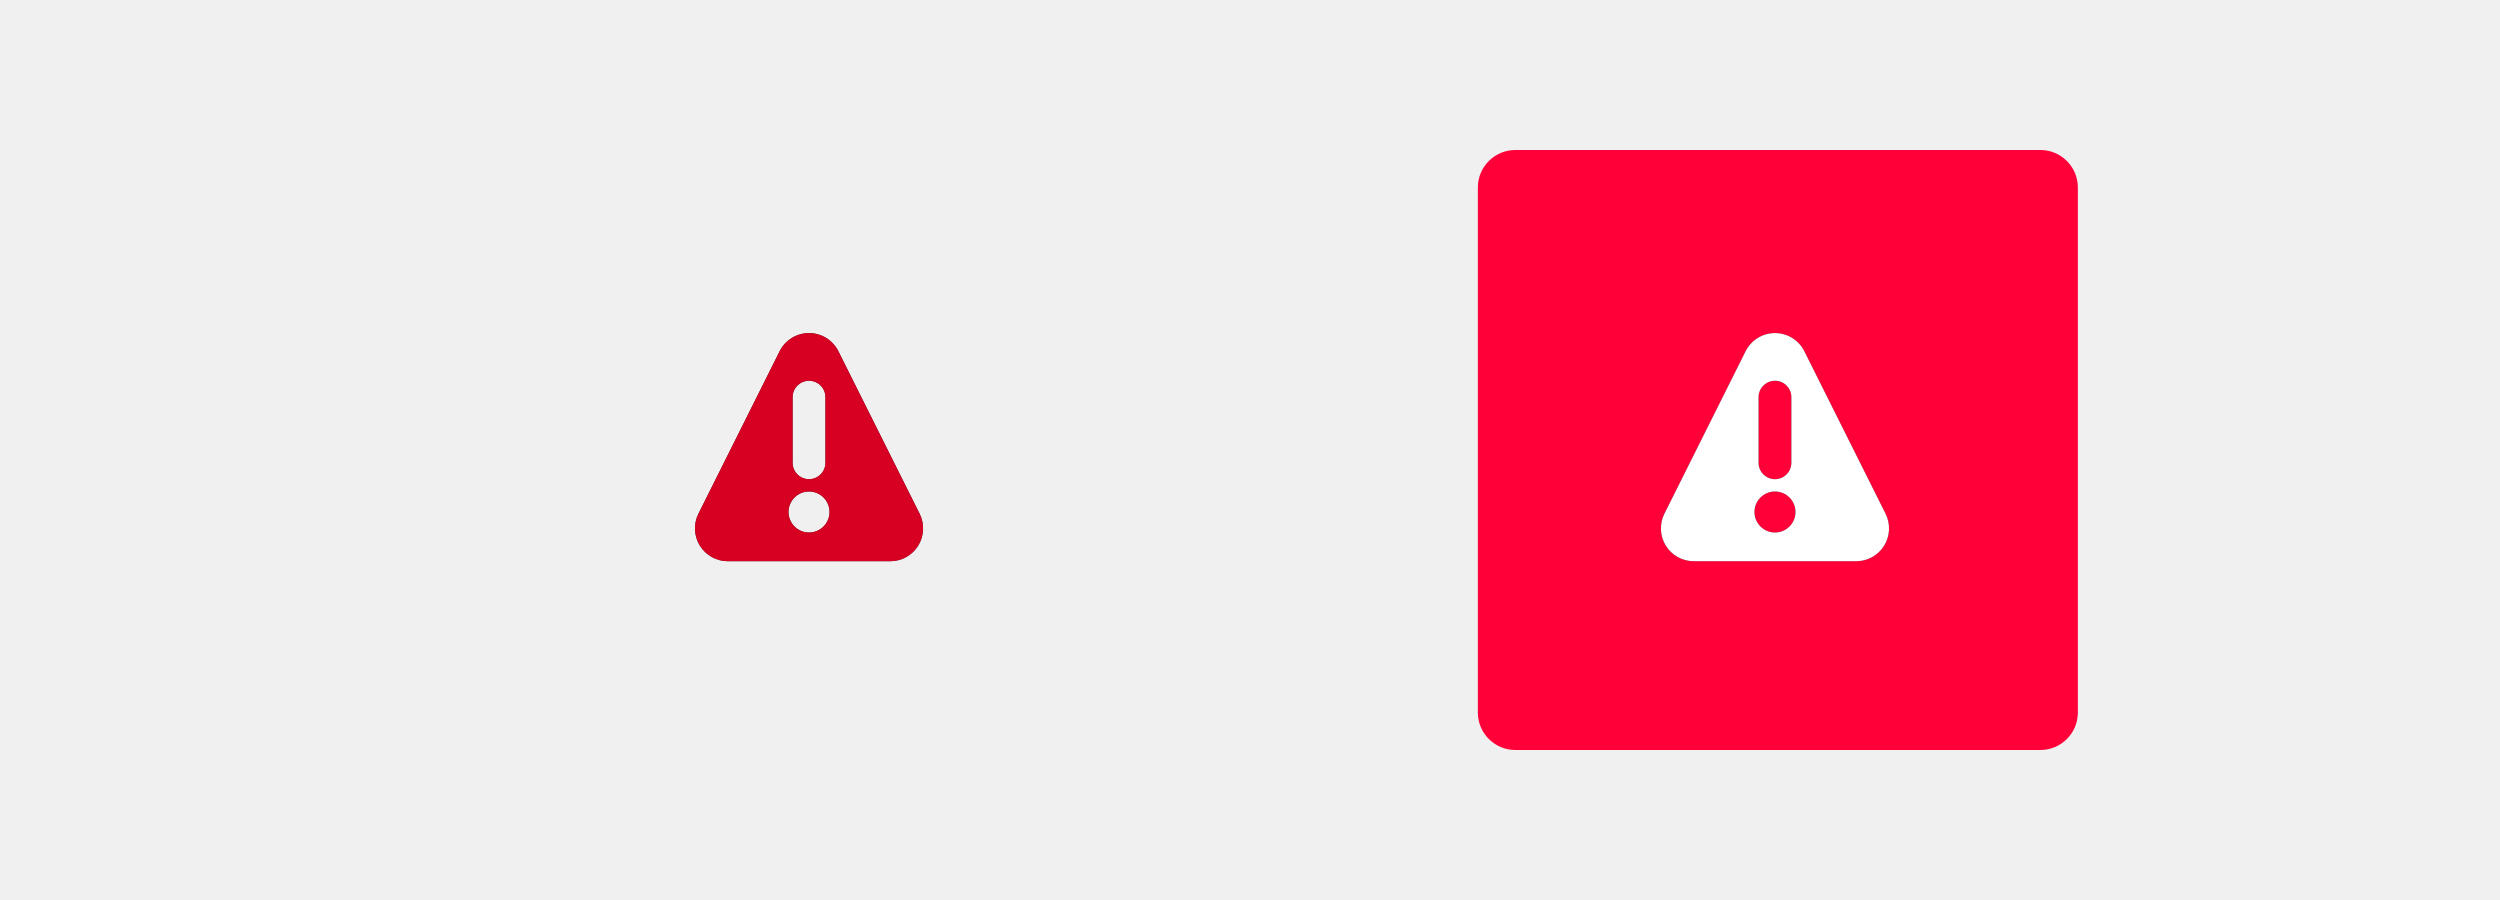
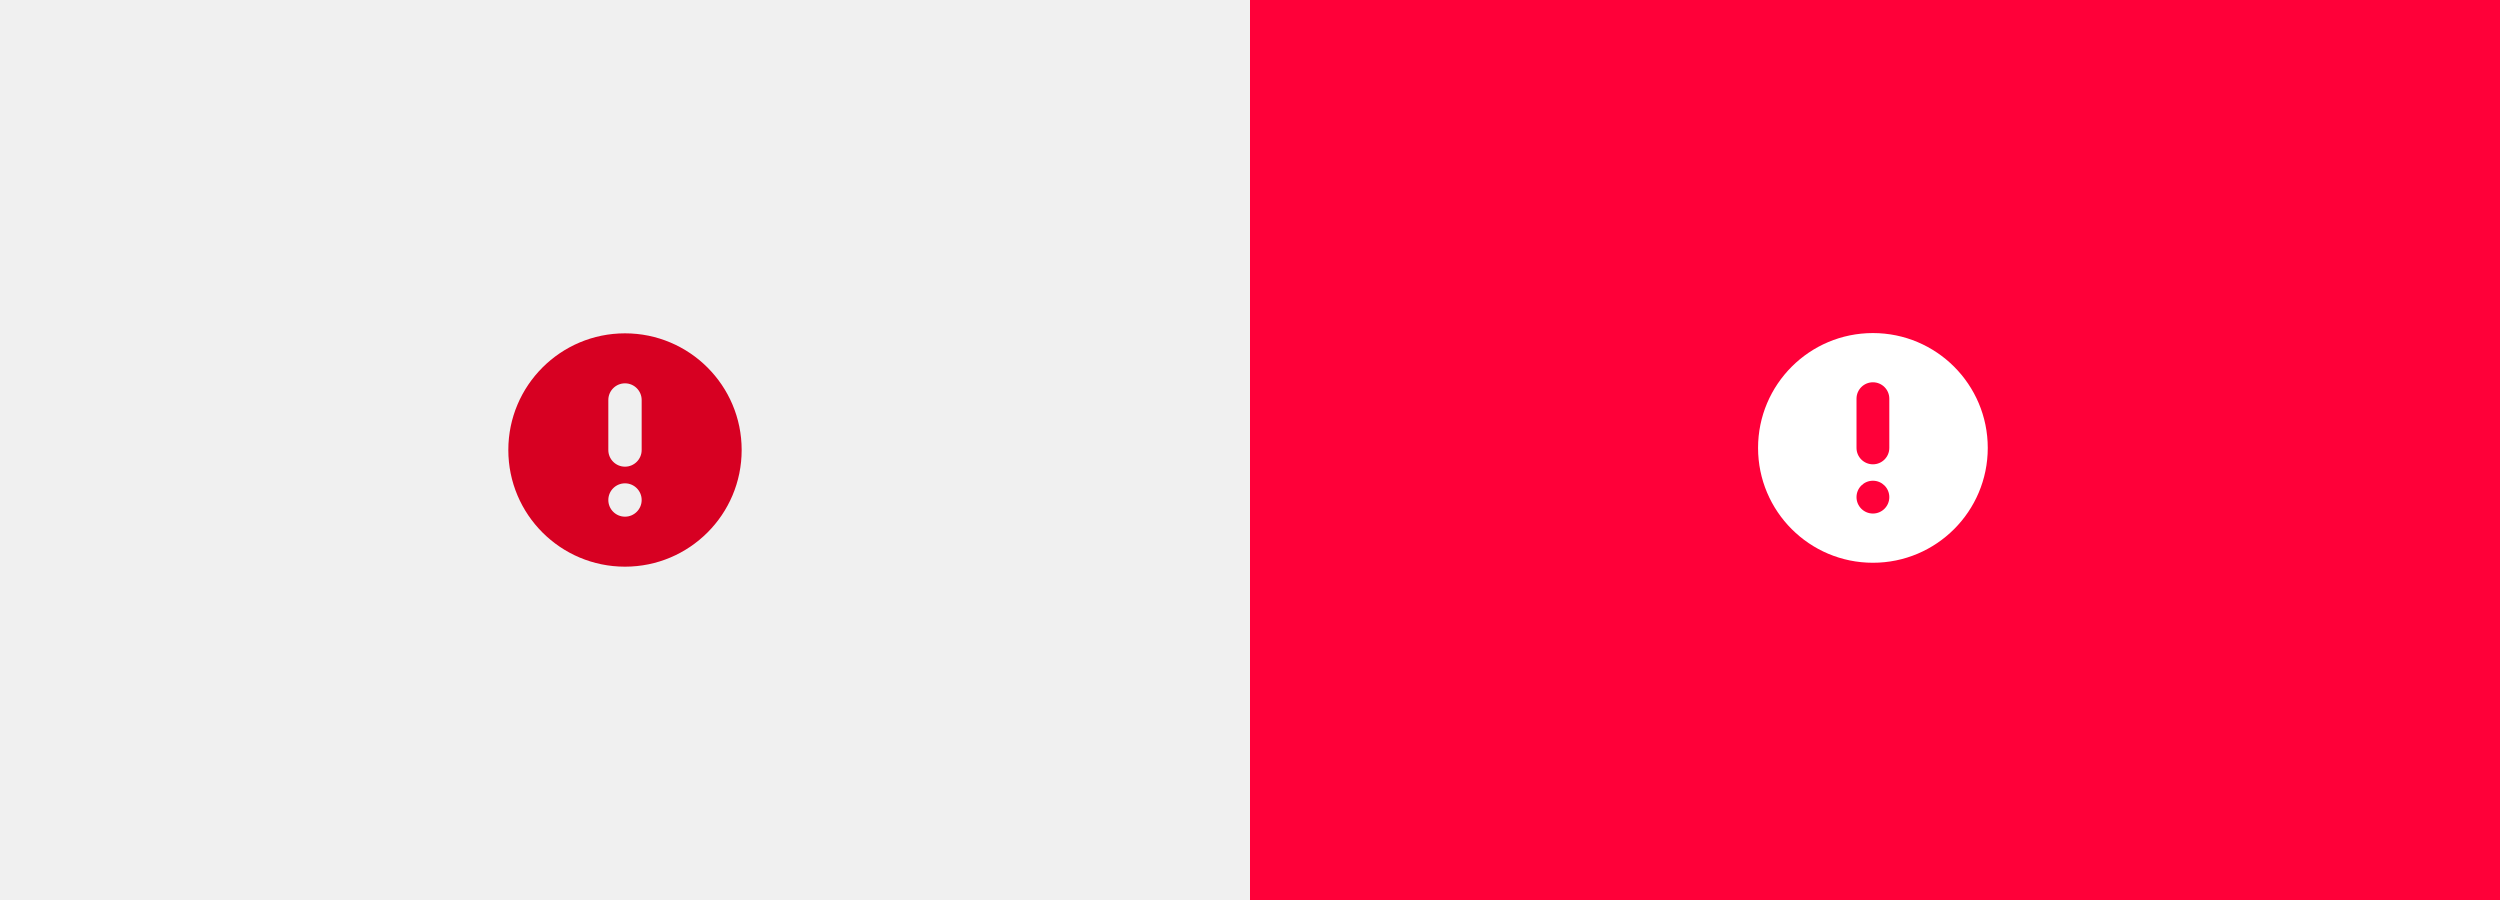
- <svg xmlns="http://www.w3.org/2000/svg" xmlns:xlink="http://www.w3.org/1999/xlink" width="200" height="72" style="background:#f9f9fa" viewBox="0 0 200 72">
-   <defs>
-     <path id="error-icon-a" d="M17.972,14.453 L11.471,1.451 C11.027,0.562 10.118,0 9.123,0 C8.129,0 7.22,0.562 6.775,1.451 L0.274,14.458 C-0.13,15.272 -0.085,16.236 0.393,17.008 C0.871,17.78 1.714,18.251 2.622,18.251 L15.623,18.251 C16.532,18.252 17.378,17.781 17.856,17.007 C18.335,16.233 18.379,15.267 17.972,14.453 L17.972,14.453 Z M7.811,5.126 C7.811,4.402 8.398,3.814 9.123,3.814 C9.848,3.814 10.436,4.402 10.436,5.126 L10.436,10.376 C10.436,11.101 9.848,11.689 9.123,11.689 C8.398,11.689 7.811,11.101 7.811,10.376 L7.811,5.126 Z M9.123,15.955 C8.217,15.955 7.482,15.22 7.482,14.314 C7.482,13.408 8.217,12.673 9.123,12.673 C10.029,12.673 10.764,13.408 10.764,14.314 C10.764,15.22 10.029,15.955 9.123,15.955 L9.123,15.955 Z" />
-     <path id="error-icon-c" d="M17.972,14.453 L11.471,1.451 C11.027,0.562 10.118,0 9.123,0 C8.129,0 7.22,0.562 6.775,1.451 L0.274,14.458 C-0.13,15.272 -0.085,16.236 0.393,17.008 C0.871,17.78 1.714,18.251 2.622,18.251 L15.623,18.251 C16.532,18.252 17.378,17.781 17.856,17.007 C18.335,16.233 18.379,15.267 17.972,14.453 L17.972,14.453 Z M7.811,5.126 C7.811,4.402 8.398,3.814 9.123,3.814 C9.848,3.814 10.436,4.402 10.436,5.126 L10.436,10.376 C10.436,11.101 9.848,11.689 9.123,11.689 C8.398,11.689 7.811,11.101 7.811,10.376 L7.811,5.126 Z M9.123,15.955 C8.217,15.955 7.482,15.22 7.482,14.314 C7.482,13.408 8.217,12.673 9.123,12.673 C10.029,12.673 10.764,13.408 10.764,14.314 C10.764,15.22 10.029,15.955 9.123,15.955 L9.123,15.955 Z" />
-   </defs>
+ <svg xmlns="http://www.w3.org/2000/svg" width="200" height="72" style="background:#f9f9fa" viewBox="0 0 200 72">
  <g fill="none" fill-rule="evenodd">
-     <g transform="translate(118.228 12)">
-       <rect width="48" height="48" fill="#FF0039" rx="3" />
-       <g transform="translate(8 8)">
+     <g transform="translate(99.228)">
+       <rect width="100" height="72" x=".772" fill="#FF0039" />
+       <g transform="translate(34.772 20)">
        <rect width="32" height="32" />
-         <g transform="translate(6.646 6.646)">
-           <mask id="error-icon-b" fill="#fff">
-             <use xlink:href="#error-icon-a" />
-           </mask>
-           <use fill="#0C0C0D" fill-opacity=".8" fill-rule="nonzero" xlink:href="#error-icon-a" />
-           <g fill="#FFF" mask="url(#error-icon-b)">
-             <rect width="263" height="263" transform="translate(-122.063 -122.063)" />
-           </g>
-         </g>
+         <path fill="#FFF" d="M10.5,1.312 C15.574,1.312 19.688,5.426 19.688,10.5 C19.688,15.574 15.574,19.688 10.5,19.688 C5.426,19.688 1.312,15.574 1.312,10.5 C1.312,5.426 5.426,1.312 10.5,1.312 Z M10.5,5.25 C11.225,5.25 11.812,5.838 11.812,6.562 C11.812,7.287 11.225,7.875 10.5,7.875 C9.775,7.875 9.188,7.287 9.188,6.562 C9.188,5.838 9.775,5.25 10.5,5.25 Z M10.5,9.188 C11.225,9.188 11.812,9.775 11.812,10.5 L11.812,14.438 C11.812,15.162 11.225,15.75 10.5,15.75 C9.775,15.75 9.188,15.162 9.188,14.438 L9.188,10.5 C9.188,9.775 9.775,9.188 10.5,9.188 Z" transform="matrix(1 0 0 -1 5.333 26.333)" />
      </g>
    </g>
-     <g transform="translate(48.952 20)">
+     <g transform="translate(34 20)">
      <rect width="32" height="32" />
-       <g transform="translate(6.646 6.646)">
-         <mask id="error-icon-d" fill="#fff">
-           <use xlink:href="#error-icon-c" />
-         </mask>
-         <use fill="#0C0C0D" fill-opacity=".8" fill-rule="nonzero" xlink:href="#error-icon-c" />
-         <g fill="#D70022" mask="url(#error-icon-d)">
-           <rect width="263" height="263" transform="translate(-122.063 -122.063)" />
-         </g>
-       </g>
+       <path fill="#D70022" d="M9.667,0.333 C14.821,0.333 19,4.512 19,9.667 C19,14.821 14.821,19 9.667,19 C4.512,19 0.333,14.821 0.333,9.667 C0.333,4.512 4.512,0.333 9.667,0.333 Z M9.667,4.333 C10.403,4.333 11,4.93 11,5.667 C11,6.403 10.403,7 9.667,7 C8.93,7 8.333,6.403 8.333,5.667 C8.333,4.93 8.93,4.333 9.667,4.333 Z M9.667,8.333 C10.403,8.333 11,8.93 11,9.667 L11,13.667 C11,14.403 10.403,15 9.667,15 C8.93,15 8.333,14.403 8.333,13.667 L8.333,9.667 C8.333,8.93 8.93,8.333 9.667,8.333 Z" transform="matrix(1 0 0 -1 6.333 25.667)" />
    </g>
  </g>
</svg>
